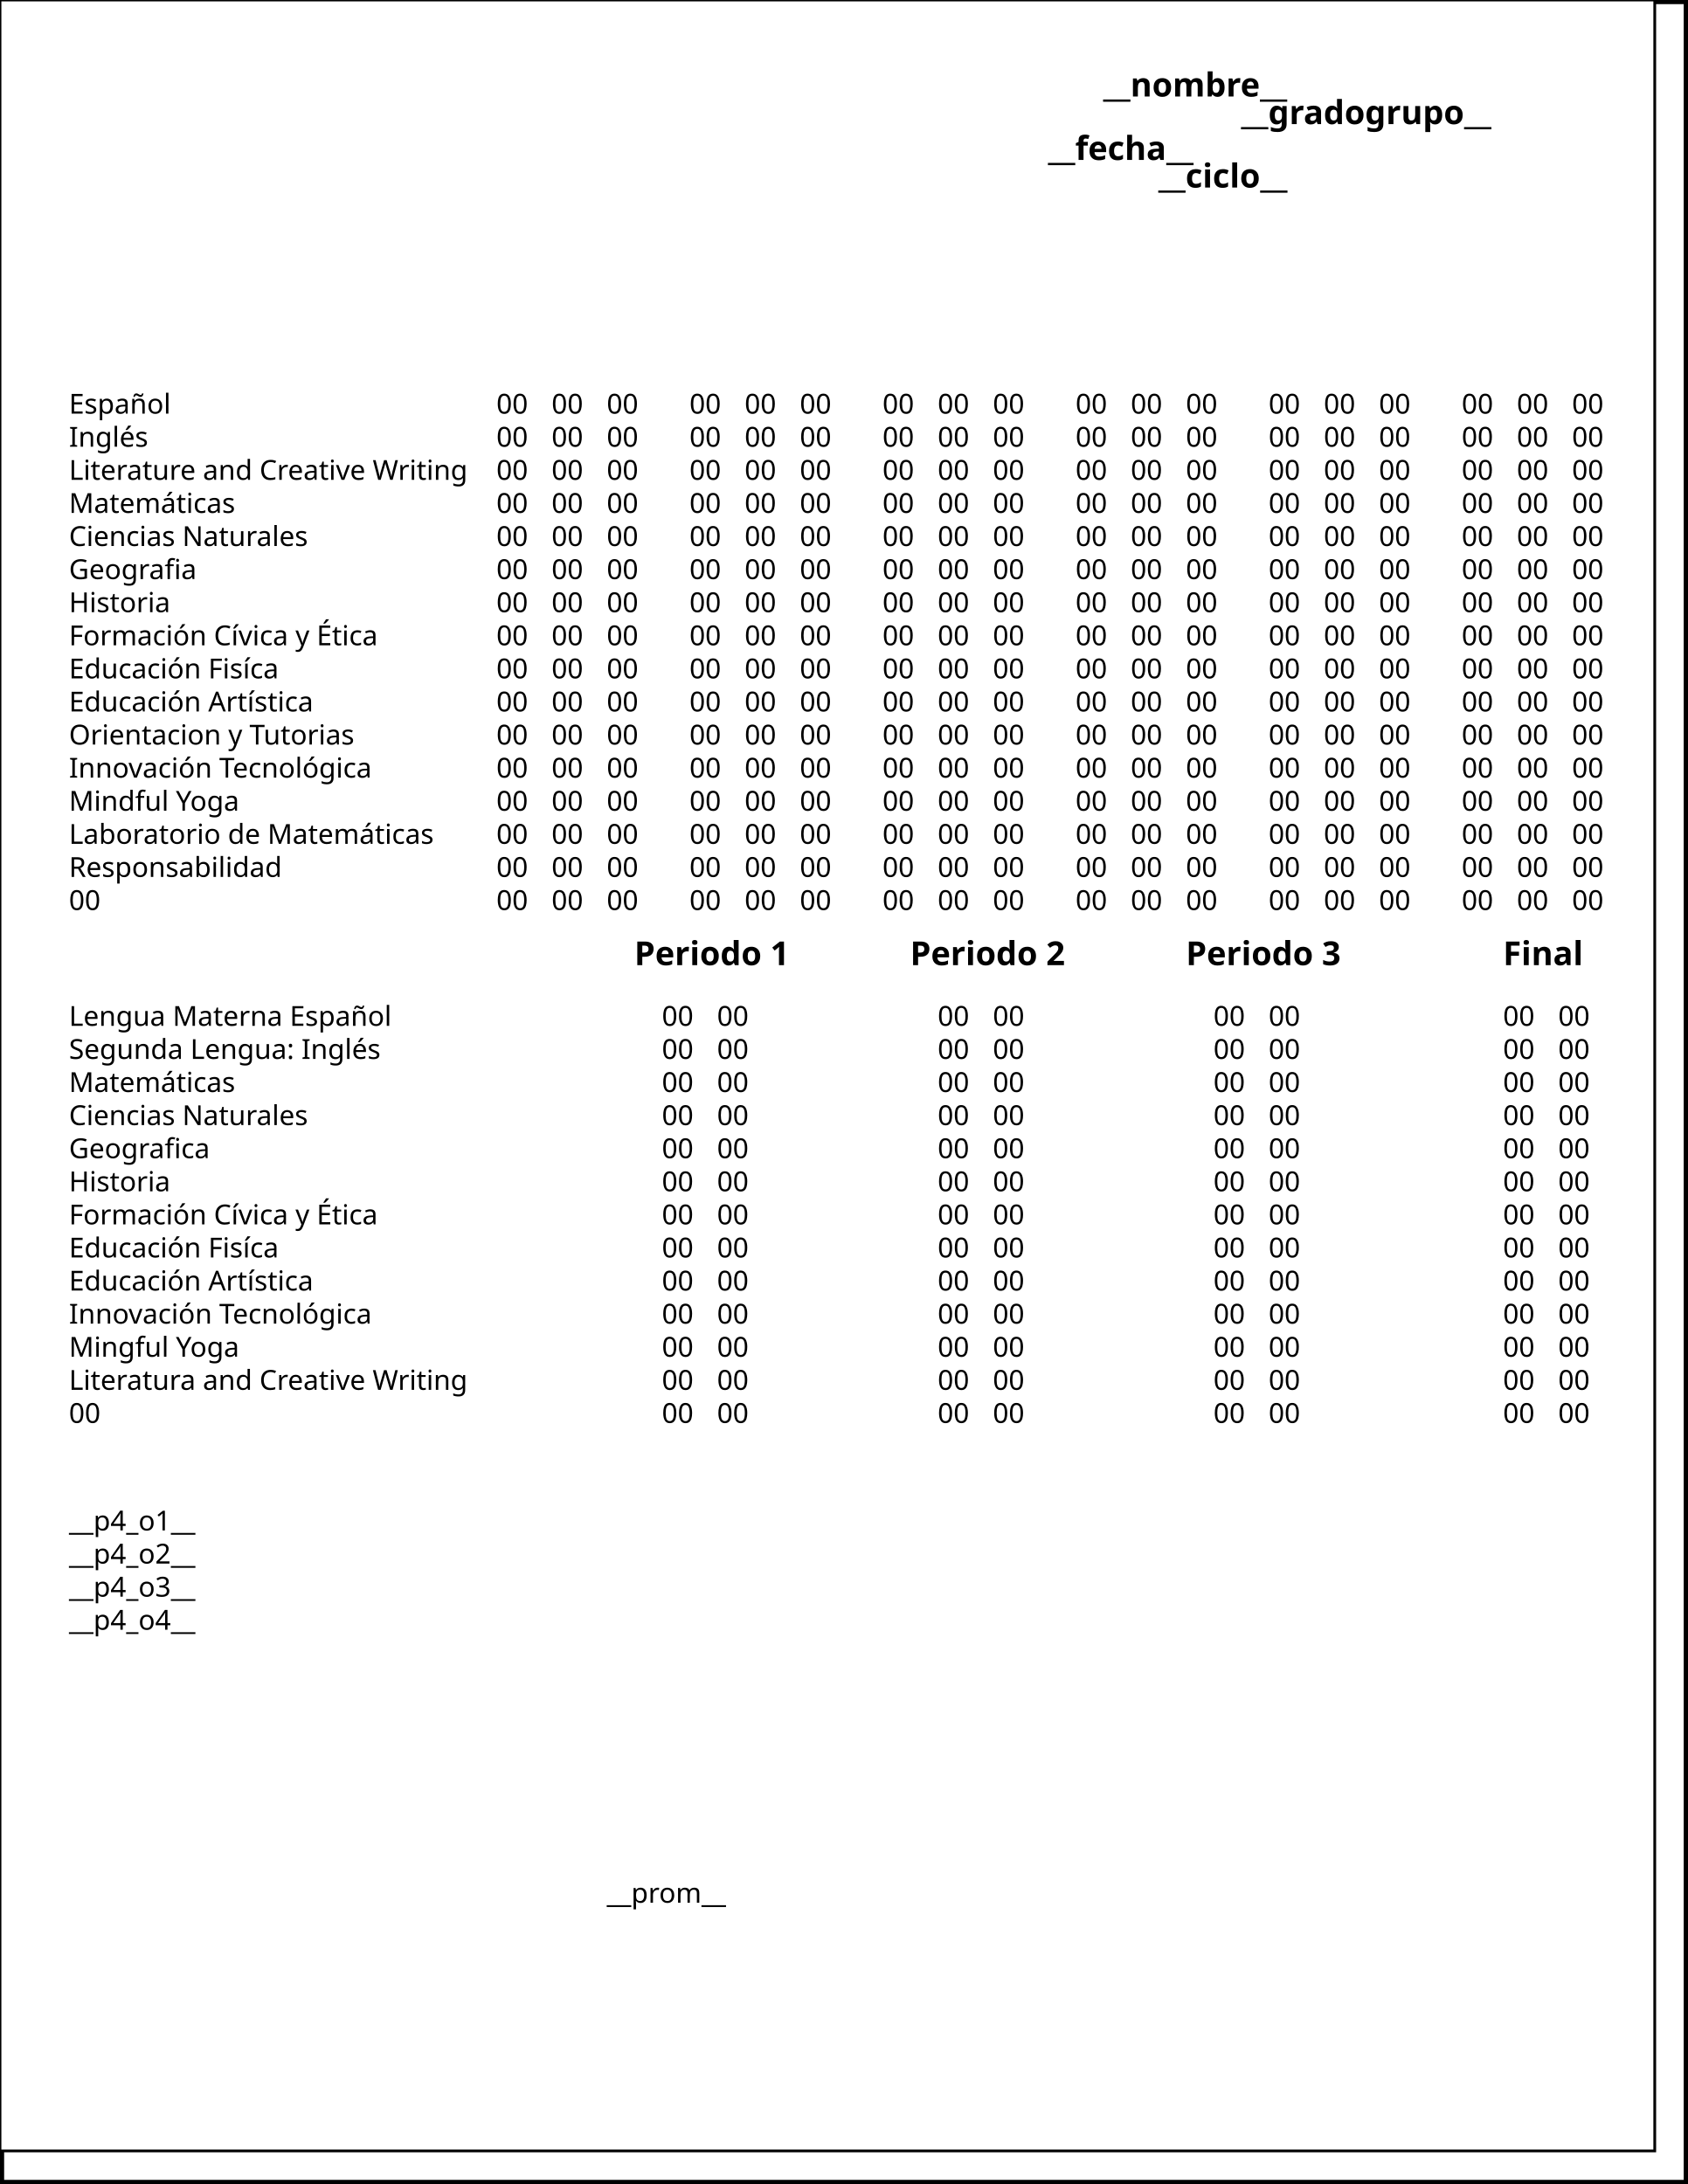
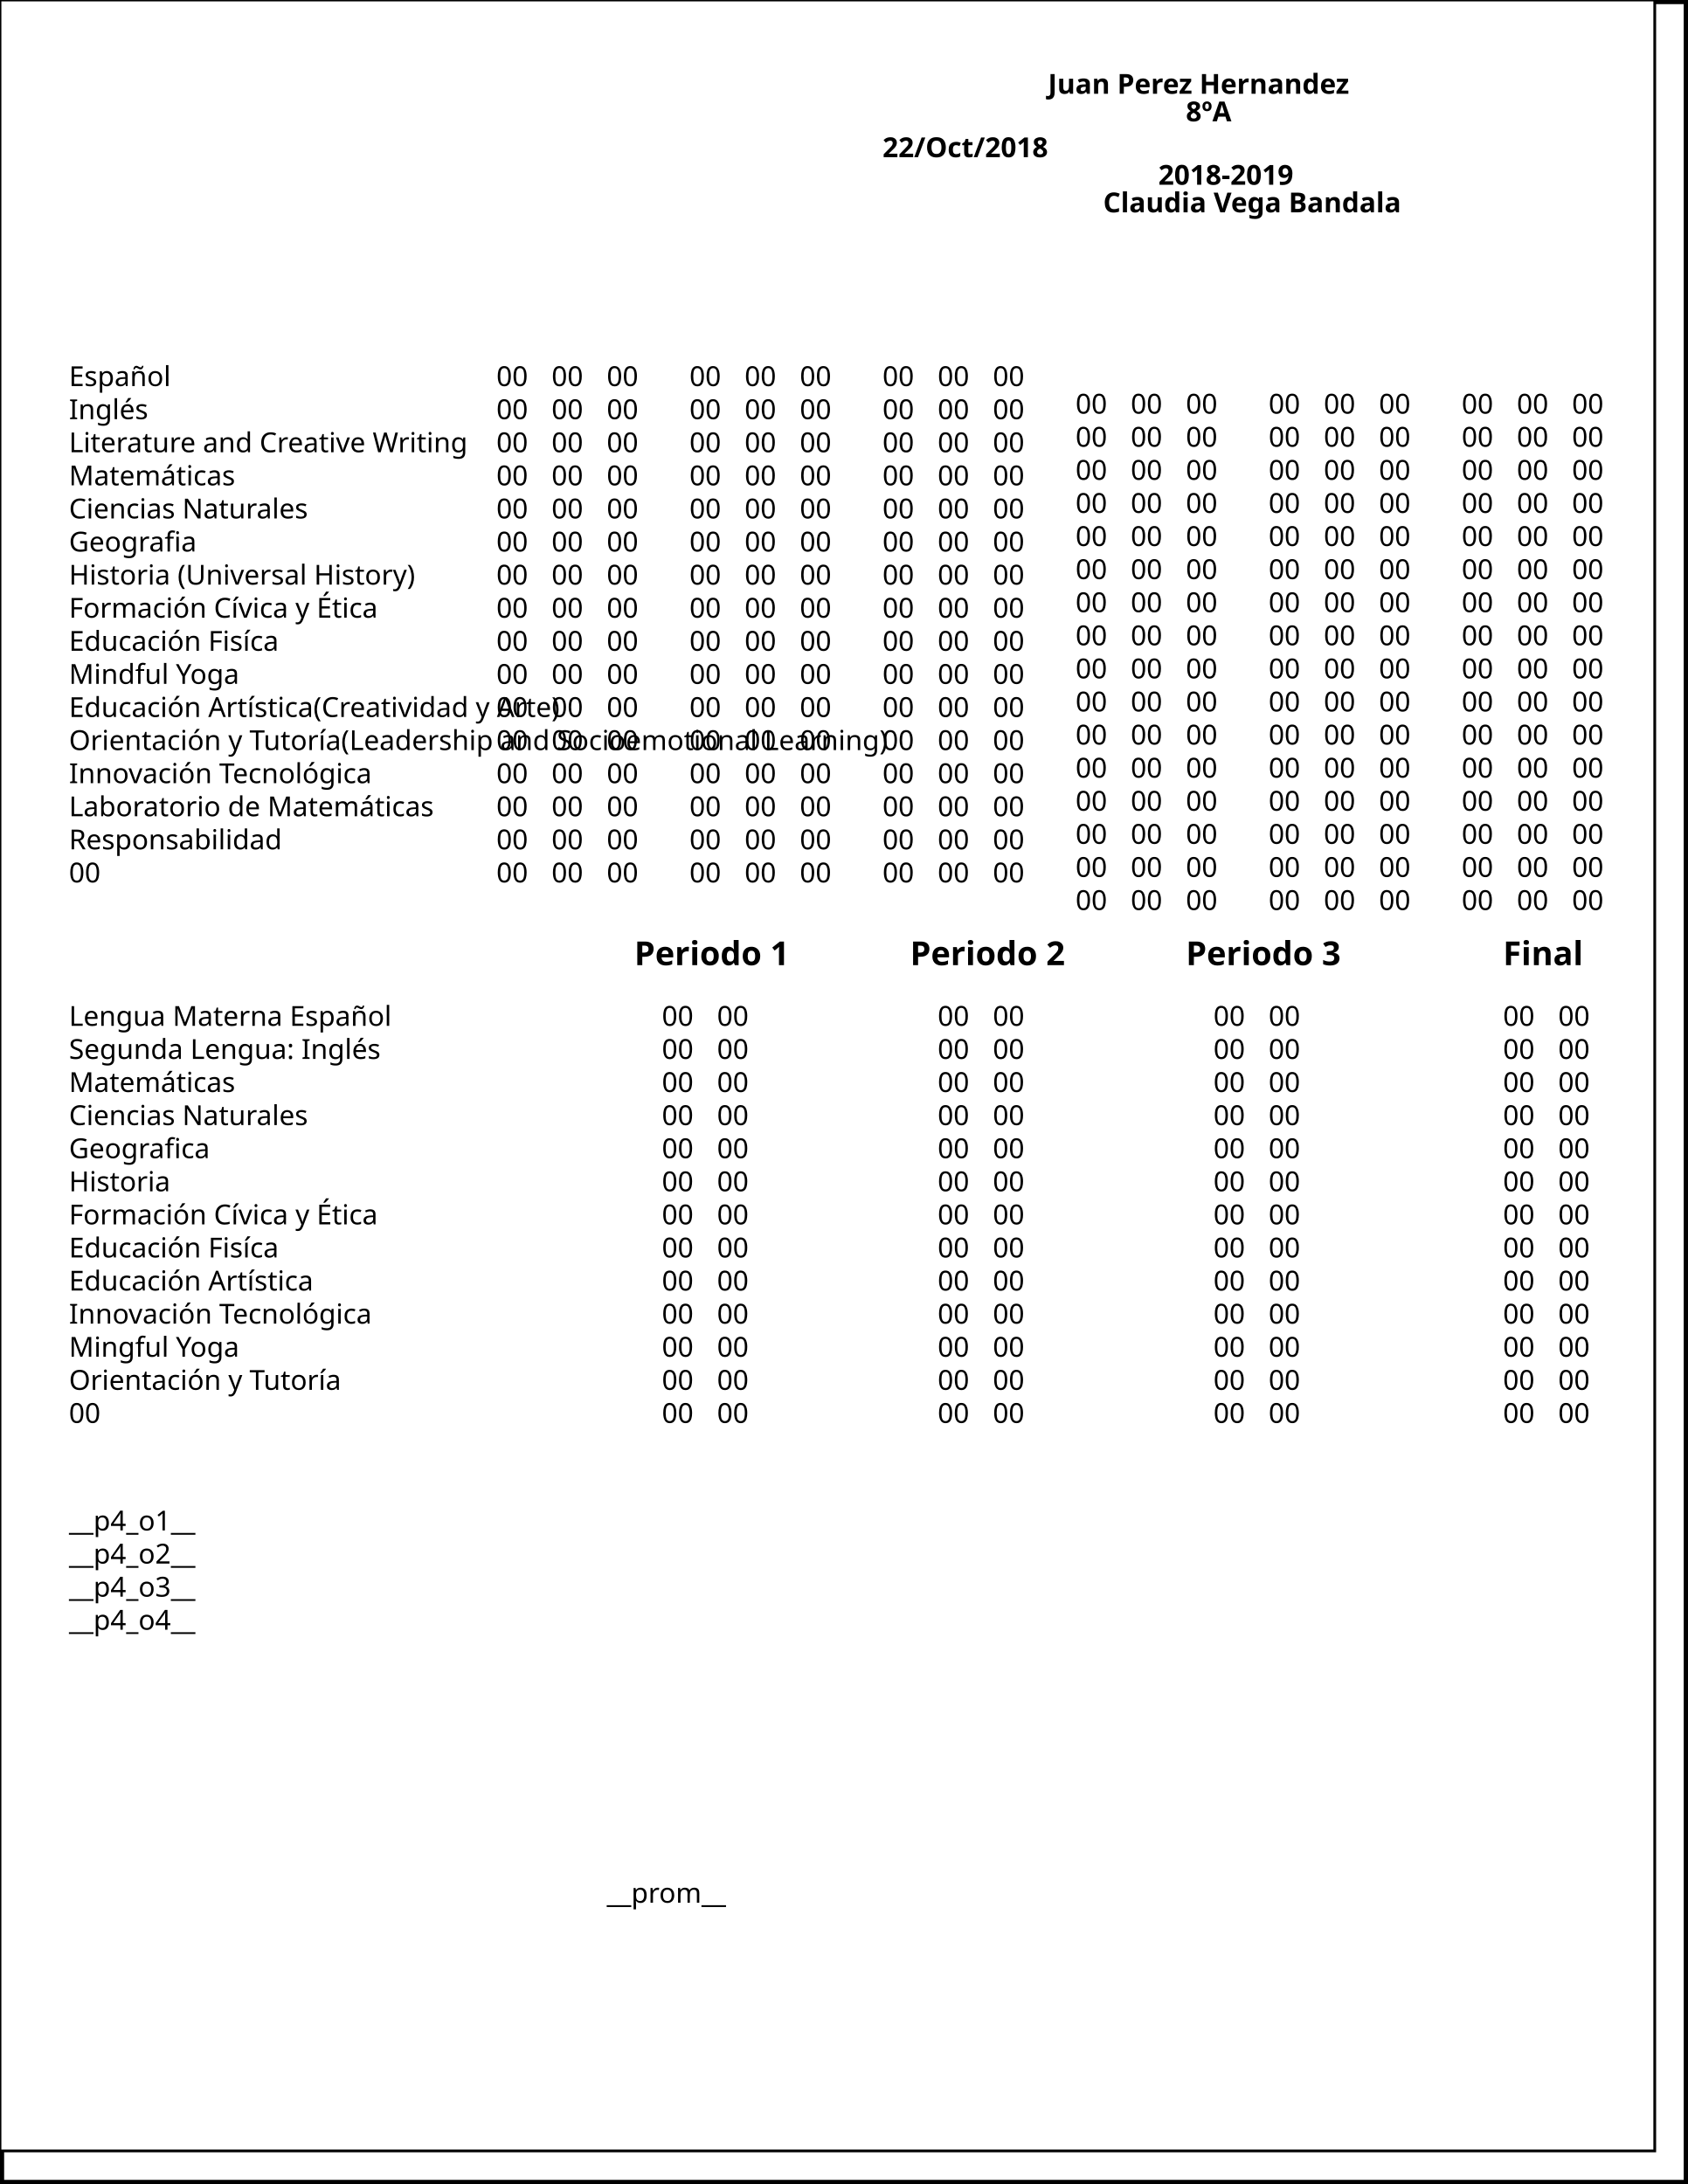
<svg xmlns="http://www.w3.org/2000/svg" width="612" height="792">
  <style>
    .style1 { font: italic 12px sans-serif }
    .style2 { font:    10px sans-serif }
    .style3 { font: bold   12px sans-serif }
    .style4 { font: bold   10px sans-serif }
  </style>
  <rect width="612" height="792" style="fill:rgb(255,255,255);stroke-width:3;stroke:rgb(0,0,0)" />
  <rect width="600" height="780" style="fill:rgb(255,255,255);stroke-width:1;stroke:rgb(0,0,0)" />
-   <text x="400" y="35" class="style3">__nombre__</text>
-   <text x="450" y="45" class="style3">__gradogrupo__</text>
-   <text x="380" y="58" class="style3">__fecha__</text>
-   <text x="420" y="68" class="style3">__ciclo__</text>
-   <text x="25" y="150" class="style2">Español</text>
-   <text x="25" y="162" class="style2">Inglés</text>
-   <text x="25" y="174" class="style2">Literature and Creative Writing</text>
-   <text x="25" y="186" class="style2">Matemáticas</text>
-   <text x="25" y="198" class="style2">Ciencias Naturales</text>
-   <text x="25" y="210" class="style2">Geografia</text>
-   <text x="25" y="222" class="style2">Historia</text>
-   <text x="25" y="234" class="style2">Formación Cívica y Ética</text>
-   <text x="25" y="246" class="style2">Educación Fisíca</text>
-   <text x="25" y="258" class="style2">Educación Artística</text>
-   <text x="25" y="270" class="style2">Orientacion y Tutorias</text>
-   <text x="25" y="282" class="style2">Innovación Tecnológica</text>
-   <text x="25" y="294" class="style2">Mindful Yoga</text>
-   <text x="25" y="306" class="style2">Laboratorio de Matemáticas</text>
-   <text x="25" y="318" class="style2">Responsabilidad</text>
-   <text x="25" y="330" class="style2">00</text>
-   <text x="180" y="150" class="style2">00</text>
-   <text x="200" y="150" class="style2">00</text>
-   <text x="220" y="150" class="style2">00</text>
-   <text x="180" y="162" class="style2">00</text>
-   <text x="200" y="162" class="style2">00</text>
-   <text x="220" y="162" class="style2">00</text>
-   <text x="180" y="174" class="style2">00</text>
-   <text x="200" y="174" class="style2">00</text>
-   <text x="220" y="174" class="style2">00</text>
-   <text x="180" y="186" class="style2">00</text>
-   <text x="200" y="186" class="style2">00</text>
-   <text x="220" y="186" class="style2">00</text>
-   <text x="180" y="198" class="style2">00</text>
-   <text x="200" y="198" class="style2">00</text>
-   <text x="220" y="198" class="style2">00</text>
-   <text x="180" y="210" class="style2">00</text>
-   <text x="200" y="210" class="style2">00</text>
-   <text x="220" y="210" class="style2">00</text>
-   <text x="180" y="222" class="style2">00</text>
-   <text x="200" y="222" class="style2">00</text>
-   <text x="220" y="222" class="style2">00</text>
-   <text x="180" y="234" class="style2">00</text>
-   <text x="200" y="234" class="style2">00</text>
-   <text x="220" y="234" class="style2">00</text>
-   <text x="180" y="246" class="style2">00</text>
-   <text x="200" y="246" class="style2">00</text>
-   <text x="220" y="246" class="style2">00</text>
-   <text x="180" y="258" class="style2">00</text>
-   <text x="200" y="258" class="style2">00</text>
-   <text x="220" y="258" class="style2">00</text>
-   <text x="180" y="270" class="style2">00</text>
-   <text x="200" y="270" class="style2">00</text>
-   <text x="220" y="270" class="style2">00</text>
-   <text x="180" y="282" class="style2">00</text>
-   <text x="200" y="282" class="style2">00</text>
-   <text x="220" y="282" class="style2">00</text>
-   <text x="180" y="294" class="style2">00</text>
-   <text x="200" y="294" class="style2">00</text>
-   <text x="220" y="294" class="style2">00</text>
-   <text x="180" y="306" class="style2">00</text>
-   <text x="200" y="306" class="style2">00</text>
-   <text x="220" y="306" class="style2">00</text>
-   <text x="180" y="318" class="style2">00</text>
-   <text x="200" y="318" class="style2">00</text>
-   <text x="220" y="318" class="style2">00</text>
-   <text x="180" y="330" class="style2">00</text>
-   <text x="200" y="330" class="style2">00</text>
-   <text x="220" y="330" class="style2">00</text>
-   <text x="250" y="150" class="style2">00</text>
-   <text x="270" y="150" class="style2">00</text>
-   <text x="290" y="150" class="style2">00</text>
-   <text x="250" y="162" class="style2">00</text>
-   <text x="270" y="162" class="style2">00</text>
-   <text x="290" y="162" class="style2">00</text>
-   <text x="250" y="174" class="style2">00</text>
-   <text x="270" y="174" class="style2">00</text>
-   <text x="290" y="174" class="style2">00</text>
-   <text x="250" y="186" class="style2">00</text>
-   <text x="270" y="186" class="style2">00</text>
-   <text x="290" y="186" class="style2">00</text>
-   <text x="250" y="198" class="style2">00</text>
-   <text x="270" y="198" class="style2">00</text>
-   <text x="290" y="198" class="style2">00</text>
-   <text x="250" y="210" class="style2">00</text>
-   <text x="270" y="210" class="style2">00</text>
-   <text x="290" y="210" class="style2">00</text>
-   <text x="250" y="222" class="style2">00</text>
-   <text x="270" y="222" class="style2">00</text>
-   <text x="290" y="222" class="style2">00</text>
-   <text x="250" y="234" class="style2">00</text>
-   <text x="270" y="234" class="style2">00</text>
-   <text x="290" y="234" class="style2">00</text>
-   <text x="250" y="246" class="style2">00</text>
-   <text x="270" y="246" class="style2">00</text>
-   <text x="290" y="246" class="style2">00</text>
-   <text x="250" y="258" class="style2">00</text>
-   <text x="270" y="258" class="style2">00</text>
-   <text x="290" y="258" class="style2">00</text>
-   <text x="250" y="270" class="style2">00</text>
-   <text x="270" y="270" class="style2">00</text>
-   <text x="290" y="270" class="style2">00</text>
-   <text x="250" y="282" class="style2">00</text>
-   <text x="270" y="282" class="style2">00</text>
-   <text x="290" y="282" class="style2">00</text>
-   <text x="250" y="294" class="style2">00</text>
-   <text x="270" y="294" class="style2">00</text>
-   <text x="290" y="294" class="style2">00</text>
-   <text x="250" y="306" class="style2">00</text>
-   <text x="270" y="306" class="style2">00</text>
-   <text x="290" y="306" class="style2">00</text>
-   <text x="250" y="318" class="style2">00</text>
-   <text x="270" y="318" class="style2">00</text>
-   <text x="290" y="318" class="style2">00</text>
-   <text x="250" y="330" class="style2">00</text>
-   <text x="270" y="330" class="style2">00</text>
-   <text x="290" y="330" class="style2">00</text>
-   <text x="320" y="150" class="style2">00</text>
-   <text x="340" y="150" class="style2">00</text>
-   <text x="360" y="150" class="style2">00</text>
-   <text x="320" y="162" class="style2">00</text>
-   <text x="340" y="162" class="style2">00</text>
-   <text x="360" y="162" class="style2">00</text>
-   <text x="320" y="174" class="style2">00</text>
-   <text x="340" y="174" class="style2">00</text>
-   <text x="360" y="174" class="style2">00</text>
-   <text x="320" y="186" class="style2">00</text>
-   <text x="340" y="186" class="style2">00</text>
-   <text x="360" y="186" class="style2">00</text>
-   <text x="320" y="198" class="style2">00</text>
-   <text x="340" y="198" class="style2">00</text>
-   <text x="360" y="198" class="style2">00</text>
-   <text x="320" y="210" class="style2">00</text>
-   <text x="340" y="210" class="style2">00</text>
-   <text x="360" y="210" class="style2">00</text>
-   <text x="320" y="222" class="style2">00</text>
-   <text x="340" y="222" class="style2">00</text>
-   <text x="360" y="222" class="style2">00</text>
-   <text x="320" y="234" class="style2">00</text>
-   <text x="340" y="234" class="style2">00</text>
-   <text x="360" y="234" class="style2">00</text>
-   <text x="320" y="246" class="style2">00</text>
-   <text x="340" y="246" class="style2">00</text>
-   <text x="360" y="246" class="style2">00</text>
-   <text x="320" y="258" class="style2">00</text>
-   <text x="340" y="258" class="style2">00</text>
-   <text x="360" y="258" class="style2">00</text>
-   <text x="320" y="270" class="style2">00</text>
-   <text x="340" y="270" class="style2">00</text>
-   <text x="360" y="270" class="style2">00</text>
-   <text x="320" y="282" class="style2">00</text>
-   <text x="340" y="282" class="style2">00</text>
-   <text x="360" y="282" class="style2">00</text>
-   <text x="320" y="294" class="style2">00</text>
-   <text x="340" y="294" class="style2">00</text>
-   <text x="360" y="294" class="style2">00</text>
-   <text x="320" y="306" class="style2">00</text>
-   <text x="340" y="306" class="style2">00</text>
-   <text x="360" y="306" class="style2">00</text>
-   <text x="320" y="318" class="style2">00</text>
-   <text x="340" y="318" class="style2">00</text>
-   <text x="360" y="318" class="style2">00</text>
-   <text x="320" y="330" class="style2">00</text>
-   <text x="340" y="330" class="style2">00</text>
-   <text x="360" y="330" class="style2">00</text>
+   <text x="380" y="34" class="style4">Juan Perez Hernandez</text>
+   <text x="430" y="44" class="style4">8ºA</text>
+   <text x="320" y="57" class="style4">22/Oct/2018</text>
+   <text x="420" y="67" class="style4">2018-2019</text>
+   <text x="400" y="77" class="style4">Claudia Vega Bandala</text>
+   <text x="25" y="140" class="style2">Español</text>
+   <text x="25" y="152" class="style2">Inglés</text>
+   <text x="25" y="164" class="style2">Literature and Creative Writing</text>
+   <text x="25" y="176" class="style2">Matemáticas</text>
+   <text x="25" y="188" class="style2">Ciencias Naturales</text>
+   <text x="25" y="200" class="style2">Geografia</text>
+   <text x="25" y="212" class="style2">Historia (Universal History)</text>
+   <text x="25" y="224" class="style2">Formación Cívica y Ética</text>
+   <text x="25" y="236" class="style2">Educación Fisíca</text>
+   <text x="25" y="248" class="style2">Mindful Yoga</text>
+   <text x="25" y="260" class="style2">Educación Artística(Creatividad y Arte)</text>
+   <text x="25" y="272" class="style2">Orientación y Tutoría(Leadership and Socioemotional Learning)</text>
+   <text x="25" y="284" class="style2">Innovación Tecnológica</text>
+   <text x="25" y="296" class="style2">Laboratorio de Matemáticas</text>
+   <text x="25" y="308" class="style2">Responsabilidad</text>
+   <text x="25" y="320" class="style2">00</text>
+   <text x="180" y="140" class="style2">00</text>
+   <text x="200" y="140" class="style2">00</text>
+   <text x="220" y="140" class="style2">00</text>
+   <text x="180" y="152" class="style2">00</text>
+   <text x="200" y="152" class="style2">00</text>
+   <text x="220" y="152" class="style2">00</text>
+   <text x="180" y="164" class="style2">00</text>
+   <text x="200" y="164" class="style2">00</text>
+   <text x="220" y="164" class="style2">00</text>
+   <text x="180" y="176" class="style2">00</text>
+   <text x="200" y="176" class="style2">00</text>
+   <text x="220" y="176" class="style2">00</text>
+   <text x="180" y="188" class="style2">00</text>
+   <text x="200" y="188" class="style2">00</text>
+   <text x="220" y="188" class="style2">00</text>
+   <text x="180" y="200" class="style2">00</text>
+   <text x="200" y="200" class="style2">00</text>
+   <text x="220" y="200" class="style2">00</text>
+   <text x="180" y="212" class="style2">00</text>
+   <text x="200" y="212" class="style2">00</text>
+   <text x="220" y="212" class="style2">00</text>
+   <text x="180" y="224" class="style2">00</text>
+   <text x="200" y="224" class="style2">00</text>
+   <text x="220" y="224" class="style2">00</text>
+   <text x="180" y="236" class="style2">00</text>
+   <text x="200" y="236" class="style2">00</text>
+   <text x="220" y="236" class="style2">00</text>
+   <text x="180" y="248" class="style2">00</text>
+   <text x="200" y="248" class="style2">00</text>
+   <text x="220" y="248" class="style2">00</text>
+   <text x="180" y="260" class="style2">00</text>
+   <text x="200" y="260" class="style2">00</text>
+   <text x="220" y="260" class="style2">00</text>
+   <text x="180" y="272" class="style2">00</text>
+   <text x="200" y="272" class="style2">00</text>
+   <text x="220" y="272" class="style2">00</text>
+   <text x="180" y="284" class="style2">00</text>
+   <text x="200" y="284" class="style2">00</text>
+   <text x="220" y="284" class="style2">00</text>
+   <text x="180" y="296" class="style2">00</text>
+   <text x="200" y="296" class="style2">00</text>
+   <text x="220" y="296" class="style2">00</text>
+   <text x="180" y="308" class="style2">00</text>
+   <text x="200" y="308" class="style2">00</text>
+   <text x="220" y="308" class="style2">00</text>
+   <text x="180" y="320" class="style2">00</text>
+   <text x="200" y="320" class="style2">00</text>
+   <text x="220" y="320" class="style2">00</text>
+   <text x="250" y="140" class="style2">00</text>
+   <text x="270" y="140" class="style2">00</text>
+   <text x="290" y="140" class="style2">00</text>
+   <text x="250" y="152" class="style2">00</text>
+   <text x="270" y="152" class="style2">00</text>
+   <text x="290" y="152" class="style2">00</text>
+   <text x="250" y="164" class="style2">00</text>
+   <text x="270" y="164" class="style2">00</text>
+   <text x="290" y="164" class="style2">00</text>
+   <text x="250" y="176" class="style2">00</text>
+   <text x="270" y="176" class="style2">00</text>
+   <text x="290" y="176" class="style2">00</text>
+   <text x="250" y="188" class="style2">00</text>
+   <text x="270" y="188" class="style2">00</text>
+   <text x="290" y="188" class="style2">00</text>
+   <text x="250" y="200" class="style2">00</text>
+   <text x="270" y="200" class="style2">00</text>
+   <text x="290" y="200" class="style2">00</text>
+   <text x="250" y="212" class="style2">00</text>
+   <text x="270" y="212" class="style2">00</text>
+   <text x="290" y="212" class="style2">00</text>
+   <text x="250" y="224" class="style2">00</text>
+   <text x="270" y="224" class="style2">00</text>
+   <text x="290" y="224" class="style2">00</text>
+   <text x="250" y="236" class="style2">00</text>
+   <text x="270" y="236" class="style2">00</text>
+   <text x="290" y="236" class="style2">00</text>
+   <text x="250" y="248" class="style2">00</text>
+   <text x="270" y="248" class="style2">00</text>
+   <text x="290" y="248" class="style2">00</text>
+   <text x="250" y="260" class="style2">00</text>
+   <text x="270" y="260" class="style2">00</text>
+   <text x="290" y="260" class="style2">00</text>
+   <text x="250" y="272" class="style2">00</text>
+   <text x="270" y="272" class="style2">00</text>
+   <text x="290" y="272" class="style2">00</text>
+   <text x="250" y="284" class="style2">00</text>
+   <text x="270" y="284" class="style2">00</text>
+   <text x="290" y="284" class="style2">00</text>
+   <text x="250" y="296" class="style2">00</text>
+   <text x="270" y="296" class="style2">00</text>
+   <text x="290" y="296" class="style2">00</text>
+   <text x="250" y="308" class="style2">00</text>
+   <text x="270" y="308" class="style2">00</text>
+   <text x="290" y="308" class="style2">00</text>
+   <text x="250" y="320" class="style2">00</text>
+   <text x="270" y="320" class="style2">00</text>
+   <text x="290" y="320" class="style2">00</text>
+   <text x="320" y="140" class="style2">00</text>
+   <text x="340" y="140" class="style2">00</text>
+   <text x="360" y="140" class="style2">00</text>
+   <text x="320" y="152" class="style2">00</text>
+   <text x="340" y="152" class="style2">00</text>
+   <text x="360" y="152" class="style2">00</text>
+   <text x="320" y="164" class="style2">00</text>
+   <text x="340" y="164" class="style2">00</text>
+   <text x="360" y="164" class="style2">00</text>
+   <text x="320" y="176" class="style2">00</text>
+   <text x="340" y="176" class="style2">00</text>
+   <text x="360" y="176" class="style2">00</text>
+   <text x="320" y="188" class="style2">00</text>
+   <text x="340" y="188" class="style2">00</text>
+   <text x="360" y="188" class="style2">00</text>
+   <text x="320" y="200" class="style2">00</text>
+   <text x="340" y="200" class="style2">00</text>
+   <text x="360" y="200" class="style2">00</text>
+   <text x="320" y="212" class="style2">00</text>
+   <text x="340" y="212" class="style2">00</text>
+   <text x="360" y="212" class="style2">00</text>
+   <text x="320" y="224" class="style2">00</text>
+   <text x="340" y="224" class="style2">00</text>
+   <text x="360" y="224" class="style2">00</text>
+   <text x="320" y="236" class="style2">00</text>
+   <text x="340" y="236" class="style2">00</text>
+   <text x="360" y="236" class="style2">00</text>
+   <text x="320" y="248" class="style2">00</text>
+   <text x="340" y="248" class="style2">00</text>
+   <text x="360" y="248" class="style2">00</text>
+   <text x="320" y="260" class="style2">00</text>
+   <text x="340" y="260" class="style2">00</text>
+   <text x="360" y="260" class="style2">00</text>
+   <text x="320" y="272" class="style2">00</text>
+   <text x="340" y="272" class="style2">00</text>
+   <text x="360" y="272" class="style2">00</text>
+   <text x="320" y="284" class="style2">00</text>
+   <text x="340" y="284" class="style2">00</text>
+   <text x="360" y="284" class="style2">00</text>
+   <text x="320" y="296" class="style2">00</text>
+   <text x="340" y="296" class="style2">00</text>
+   <text x="360" y="296" class="style2">00</text>
+   <text x="320" y="308" class="style2">00</text>
+   <text x="340" y="308" class="style2">00</text>
+   <text x="360" y="308" class="style2">00</text>
+   <text x="320" y="320" class="style2">00</text>
+   <text x="340" y="320" class="style2">00</text>
+   <text x="360" y="320" class="style2">00</text>
  <text x="390" y="150" class="style2">00</text>
  <text x="410" y="150" class="style2">00</text>
  <text x="430" y="150" class="style2">00</text>
  <text x="390" y="162" class="style2">00</text>
  <text x="410" y="162" class="style2">00</text>
  <text x="430" y="162" class="style2">00</text>
  <text x="390" y="174" class="style2">00</text>
  <text x="410" y="174" class="style2">00</text>
  <text x="430" y="174" class="style2">00</text>
  <text x="390" y="186" class="style2">00</text>
  <text x="410" y="186" class="style2">00</text>
  <text x="430" y="186" class="style2">00</text>
  <text x="390" y="198" class="style2">00</text>
  <text x="410" y="198" class="style2">00</text>
  <text x="430" y="198" class="style2">00</text>
  <text x="390" y="210" class="style2">00</text>
  <text x="410" y="210" class="style2">00</text>
  <text x="430" y="210" class="style2">00</text>
  <text x="390" y="222" class="style2">00</text>
  <text x="410" y="222" class="style2">00</text>
  <text x="430" y="222" class="style2">00</text>
  <text x="390" y="234" class="style2">00</text>
  <text x="410" y="234" class="style2">00</text>
  <text x="430" y="234" class="style2">00</text>
  <text x="390" y="246" class="style2">00</text>
  <text x="410" y="246" class="style2">00</text>
  <text x="430" y="246" class="style2">00</text>
  <text x="390" y="258" class="style2">00</text>
  <text x="410" y="258" class="style2">00</text>
  <text x="430" y="258" class="style2">00</text>
  <text x="390" y="270" class="style2">00</text>
  <text x="410" y="270" class="style2">00</text>
  <text x="430" y="270" class="style2">00</text>
  <text x="390" y="282" class="style2">00</text>
  <text x="410" y="282" class="style2">00</text>
  <text x="430" y="282" class="style2">00</text>
  <text x="390" y="294" class="style2">00</text>
  <text x="410" y="294" class="style2">00</text>
  <text x="430" y="294" class="style2">00</text>
  <text x="390" y="306" class="style2">00</text>
  <text x="410" y="306" class="style2">00</text>
  <text x="430" y="306" class="style2">00</text>
  <text x="390" y="318" class="style2">00</text>
  <text x="410" y="318" class="style2">00</text>
  <text x="430" y="318" class="style2">00</text>
  <text x="390" y="330" class="style2">00</text>
  <text x="410" y="330" class="style2">00</text>
  <text x="430" y="330" class="style2">00</text>
  <text x="460" y="150" class="style2">00</text>
  <text x="480" y="150" class="style2">00</text>
  <text x="500" y="150" class="style2">00</text>
  <text x="460" y="162" class="style2">00</text>
  <text x="480" y="162" class="style2">00</text>
  <text x="500" y="162" class="style2">00</text>
  <text x="460" y="174" class="style2">00</text>
  <text x="480" y="174" class="style2">00</text>
  <text x="500" y="174" class="style2">00</text>
  <text x="460" y="186" class="style2">00</text>
  <text x="480" y="186" class="style2">00</text>
  <text x="500" y="186" class="style2">00</text>
  <text x="460" y="198" class="style2">00</text>
  <text x="480" y="198" class="style2">00</text>
  <text x="500" y="198" class="style2">00</text>
  <text x="460" y="210" class="style2">00</text>
  <text x="480" y="210" class="style2">00</text>
  <text x="500" y="210" class="style2">00</text>
  <text x="460" y="222" class="style2">00</text>
  <text x="480" y="222" class="style2">00</text>
  <text x="500" y="222" class="style2">00</text>
  <text x="460" y="234" class="style2">00</text>
  <text x="480" y="234" class="style2">00</text>
  <text x="500" y="234" class="style2">00</text>
  <text x="460" y="246" class="style2">00</text>
  <text x="480" y="246" class="style2">00</text>
  <text x="500" y="246" class="style2">00</text>
  <text x="460" y="258" class="style2">00</text>
  <text x="480" y="258" class="style2">00</text>
  <text x="500" y="258" class="style2">00</text>
  <text x="460" y="270" class="style2">00</text>
  <text x="480" y="270" class="style2">00</text>
  <text x="500" y="270" class="style2">00</text>
  <text x="460" y="282" class="style2">00</text>
  <text x="480" y="282" class="style2">00</text>
  <text x="500" y="282" class="style2">00</text>
  <text x="460" y="294" class="style2">00</text>
  <text x="480" y="294" class="style2">00</text>
  <text x="500" y="294" class="style2">00</text>
  <text x="460" y="306" class="style2">00</text>
  <text x="480" y="306" class="style2">00</text>
  <text x="500" y="306" class="style2">00</text>
  <text x="460" y="318" class="style2">00</text>
  <text x="480" y="318" class="style2">00</text>
  <text x="500" y="318" class="style2">00</text>
  <text x="460" y="330" class="style2">00</text>
  <text x="480" y="330" class="style2">00</text>
  <text x="500" y="330" class="style2">00</text>
  <text x="530" y="150" class="style2">00</text>
  <text x="550" y="150" class="style2">00</text>
  <text x="570" y="150" class="style2">00</text>
  <text x="530" y="162" class="style2">00</text>
  <text x="550" y="162" class="style2">00</text>
  <text x="570" y="162" class="style2">00</text>
  <text x="530" y="174" class="style2">00</text>
  <text x="550" y="174" class="style2">00</text>
  <text x="570" y="174" class="style2">00</text>
  <text x="530" y="186" class="style2">00</text>
  <text x="550" y="186" class="style2">00</text>
  <text x="570" y="186" class="style2">00</text>
  <text x="530" y="198" class="style2">00</text>
  <text x="550" y="198" class="style2">00</text>
  <text x="570" y="198" class="style2">00</text>
  <text x="530" y="210" class="style2">00</text>
  <text x="550" y="210" class="style2">00</text>
  <text x="570" y="210" class="style2">00</text>
  <text x="530" y="222" class="style2">00</text>
  <text x="550" y="222" class="style2">00</text>
  <text x="570" y="222" class="style2">00</text>
  <text x="530" y="234" class="style2">00</text>
  <text x="550" y="234" class="style2">00</text>
  <text x="570" y="234" class="style2">00</text>
  <text x="530" y="246" class="style2">00</text>
  <text x="550" y="246" class="style2">00</text>
  <text x="570" y="246" class="style2">00</text>
  <text x="530" y="258" class="style2">00</text>
  <text x="550" y="258" class="style2">00</text>
  <text x="570" y="258" class="style2">00</text>
  <text x="530" y="270" class="style2">00</text>
  <text x="550" y="270" class="style2">00</text>
  <text x="570" y="270" class="style2">00</text>
  <text x="530" y="282" class="style2">00</text>
  <text x="550" y="282" class="style2">00</text>
  <text x="570" y="282" class="style2">00</text>
  <text x="530" y="294" class="style2">00</text>
  <text x="550" y="294" class="style2">00</text>
  <text x="570" y="294" class="style2">00</text>
  <text x="530" y="306" class="style2">00</text>
  <text x="550" y="306" class="style2">00</text>
  <text x="570" y="306" class="style2">00</text>
  <text x="530" y="318" class="style2">00</text>
  <text x="550" y="318" class="style2">00</text>
  <text x="570" y="318" class="style2">00</text>
  <text x="530" y="330" class="style2">00</text>
  <text x="550" y="330" class="style2">00</text>
  <text x="570" y="330" class="style2">00</text>
  <text x="230" y="350" class="style3">Periodo 1</text>
  <text x="330" y="350" class="style3">Periodo 2</text>
  <text x="430" y="350" class="style3">Periodo 3</text>
  <text x="545" y="350" class="style3">Final</text>
  <text x="25" y="372" class="style2">Lengua Materna Español</text>
  <text x="25" y="384" class="style2">Segunda Lengua: Inglés</text>
  <text x="25" y="396" class="style2">Matemáticas</text>
  <text x="25" y="408" class="style2">Ciencias Naturales</text>
  <text x="25" y="420" class="style2">Geografica</text>
  <text x="25" y="432" class="style2">Historia</text>
  <text x="25" y="444" class="style2">Formación Cívica y Ética</text>
  <text x="25" y="456" class="style2">Educación Fisíca</text>
  <text x="25" y="468" class="style2">Educación Artística</text>
  <text x="25" y="480" class="style2">Innovación Tecnológica</text>
  <text x="25" y="492" class="style2">Mingful Yoga</text>
-   <text x="25" y="504" class="style2">Literatura and Creative Writing</text>
+   <text x="25" y="504" class="style2">Orientación y Tutoría</text>
  <text x="25" y="516" class="style2">00</text>
  <text x="240" y="372" class="style2">00</text>
  <text x="260" y="372" class="style2">00</text>
  <text x="240" y="384" class="style2">00</text>
  <text x="260" y="384" class="style2">00</text>
  <text x="240" y="396" class="style2">00</text>
  <text x="260" y="396" class="style2">00</text>
  <text x="240" y="408" class="style2">00</text>
  <text x="260" y="408" class="style2">00</text>
  <text x="240" y="420" class="style2">00</text>
  <text x="260" y="420" class="style2">00</text>
  <text x="240" y="432" class="style2">00</text>
  <text x="260" y="432" class="style2">00</text>
  <text x="240" y="444" class="style2">00</text>
  <text x="260" y="444" class="style2">00</text>
  <text x="240" y="456" class="style2">00</text>
  <text x="260" y="456" class="style2">00</text>
  <text x="240" y="468" class="style2">00</text>
  <text x="260" y="468" class="style2">00</text>
  <text x="240" y="480" class="style2">00</text>
  <text x="260" y="480" class="style2">00</text>
  <text x="240" y="492" class="style2">00</text>
  <text x="260" y="492" class="style2">00</text>
  <text x="240" y="504" class="style2">00</text>
  <text x="260" y="504" class="style2">00</text>
  <text x="240" y="516" class="style2">00</text>
  <text x="260" y="516" class="style2">00</text>
  <text x="340" y="372" class="style2">00</text>
  <text x="360" y="372" class="style2">00</text>
  <text x="340" y="384" class="style2">00</text>
  <text x="360" y="384" class="style2">00</text>
  <text x="340" y="396" class="style2">00</text>
  <text x="360" y="396" class="style2">00</text>
  <text x="340" y="408" class="style2">00</text>
  <text x="360" y="408" class="style2">00</text>
  <text x="340" y="420" class="style2">00</text>
  <text x="360" y="420" class="style2">00</text>
  <text x="340" y="432" class="style2">00</text>
  <text x="360" y="432" class="style2">00</text>
  <text x="340" y="444" class="style2">00</text>
  <text x="360" y="444" class="style2">00</text>
  <text x="340" y="456" class="style2">00</text>
  <text x="360" y="456" class="style2">00</text>
  <text x="340" y="468" class="style2">00</text>
  <text x="360" y="468" class="style2">00</text>
  <text x="340" y="480" class="style2">00</text>
  <text x="360" y="480" class="style2">00</text>
  <text x="340" y="492" class="style2">00</text>
  <text x="360" y="492" class="style2">00</text>
  <text x="340" y="504" class="style2">00</text>
  <text x="360" y="504" class="style2">00</text>
  <text x="340" y="516" class="style2">00</text>
  <text x="360" y="516" class="style2">00</text>
  <text x="440" y="372" class="style2">00</text>
  <text x="460" y="372" class="style2">00</text>
  <text x="440" y="384" class="style2">00</text>
  <text x="460" y="384" class="style2">00</text>
  <text x="440" y="396" class="style2">00</text>
  <text x="460" y="396" class="style2">00</text>
  <text x="440" y="408" class="style2">00</text>
  <text x="460" y="408" class="style2">00</text>
  <text x="440" y="420" class="style2">00</text>
  <text x="460" y="420" class="style2">00</text>
  <text x="440" y="432" class="style2">00</text>
  <text x="460" y="432" class="style2">00</text>
  <text x="440" y="444" class="style2">00</text>
  <text x="460" y="444" class="style2">00</text>
  <text x="440" y="456" class="style2">00</text>
  <text x="460" y="456" class="style2">00</text>
  <text x="440" y="468" class="style2">00</text>
  <text x="460" y="468" class="style2">00</text>
  <text x="440" y="480" class="style2">00</text>
  <text x="460" y="480" class="style2">00</text>
  <text x="440" y="492" class="style2">00</text>
  <text x="460" y="492" class="style2">00</text>
  <text x="440" y="504" class="style2">00</text>
  <text x="460" y="504" class="style2">00</text>
  <text x="440" y="516" class="style2">00</text>
  <text x="460" y="516" class="style2">00</text>
  <text x="545" y="372" class="style2">00</text>
  <text x="565" y="372" class="style2">00</text>
  <text x="545" y="384" class="style2">00</text>
  <text x="565" y="384" class="style2">00</text>
  <text x="545" y="396" class="style2">00</text>
  <text x="565" y="396" class="style2">00</text>
  <text x="545" y="408" class="style2">00</text>
  <text x="565" y="408" class="style2">00</text>
  <text x="545" y="420" class="style2">00</text>
  <text x="565" y="420" class="style2">00</text>
  <text x="545" y="432" class="style2">00</text>
  <text x="565" y="432" class="style2">00</text>
  <text x="545" y="444" class="style2">00</text>
  <text x="565" y="444" class="style2">00</text>
  <text x="545" y="456" class="style2">00</text>
  <text x="565" y="456" class="style2">00</text>
  <text x="545" y="468" class="style2">00</text>
  <text x="565" y="468" class="style2">00</text>
  <text x="545" y="480" class="style2">00</text>
  <text x="565" y="480" class="style2">00</text>
  <text x="545" y="492" class="style2">00</text>
  <text x="565" y="492" class="style2">00</text>
  <text x="545" y="504" class="style2">00</text>
  <text x="565" y="504" class="style2">00</text>
  <text x="545" y="516" class="style2">00</text>
  <text x="565" y="516" class="style2">00</text>
  <text x="25" y="555" class="style2">__p4_o1__</text>
  <text x="25" y="567" class="style2">__p4_o2__</text>
  <text x="25" y="579" class="style2">__p4_o3__</text>
  <text x="25" y="591" class="style2">__p4_o4__</text>
  <text x="220" y="690" class="style2">__prom__</text>
</svg>
